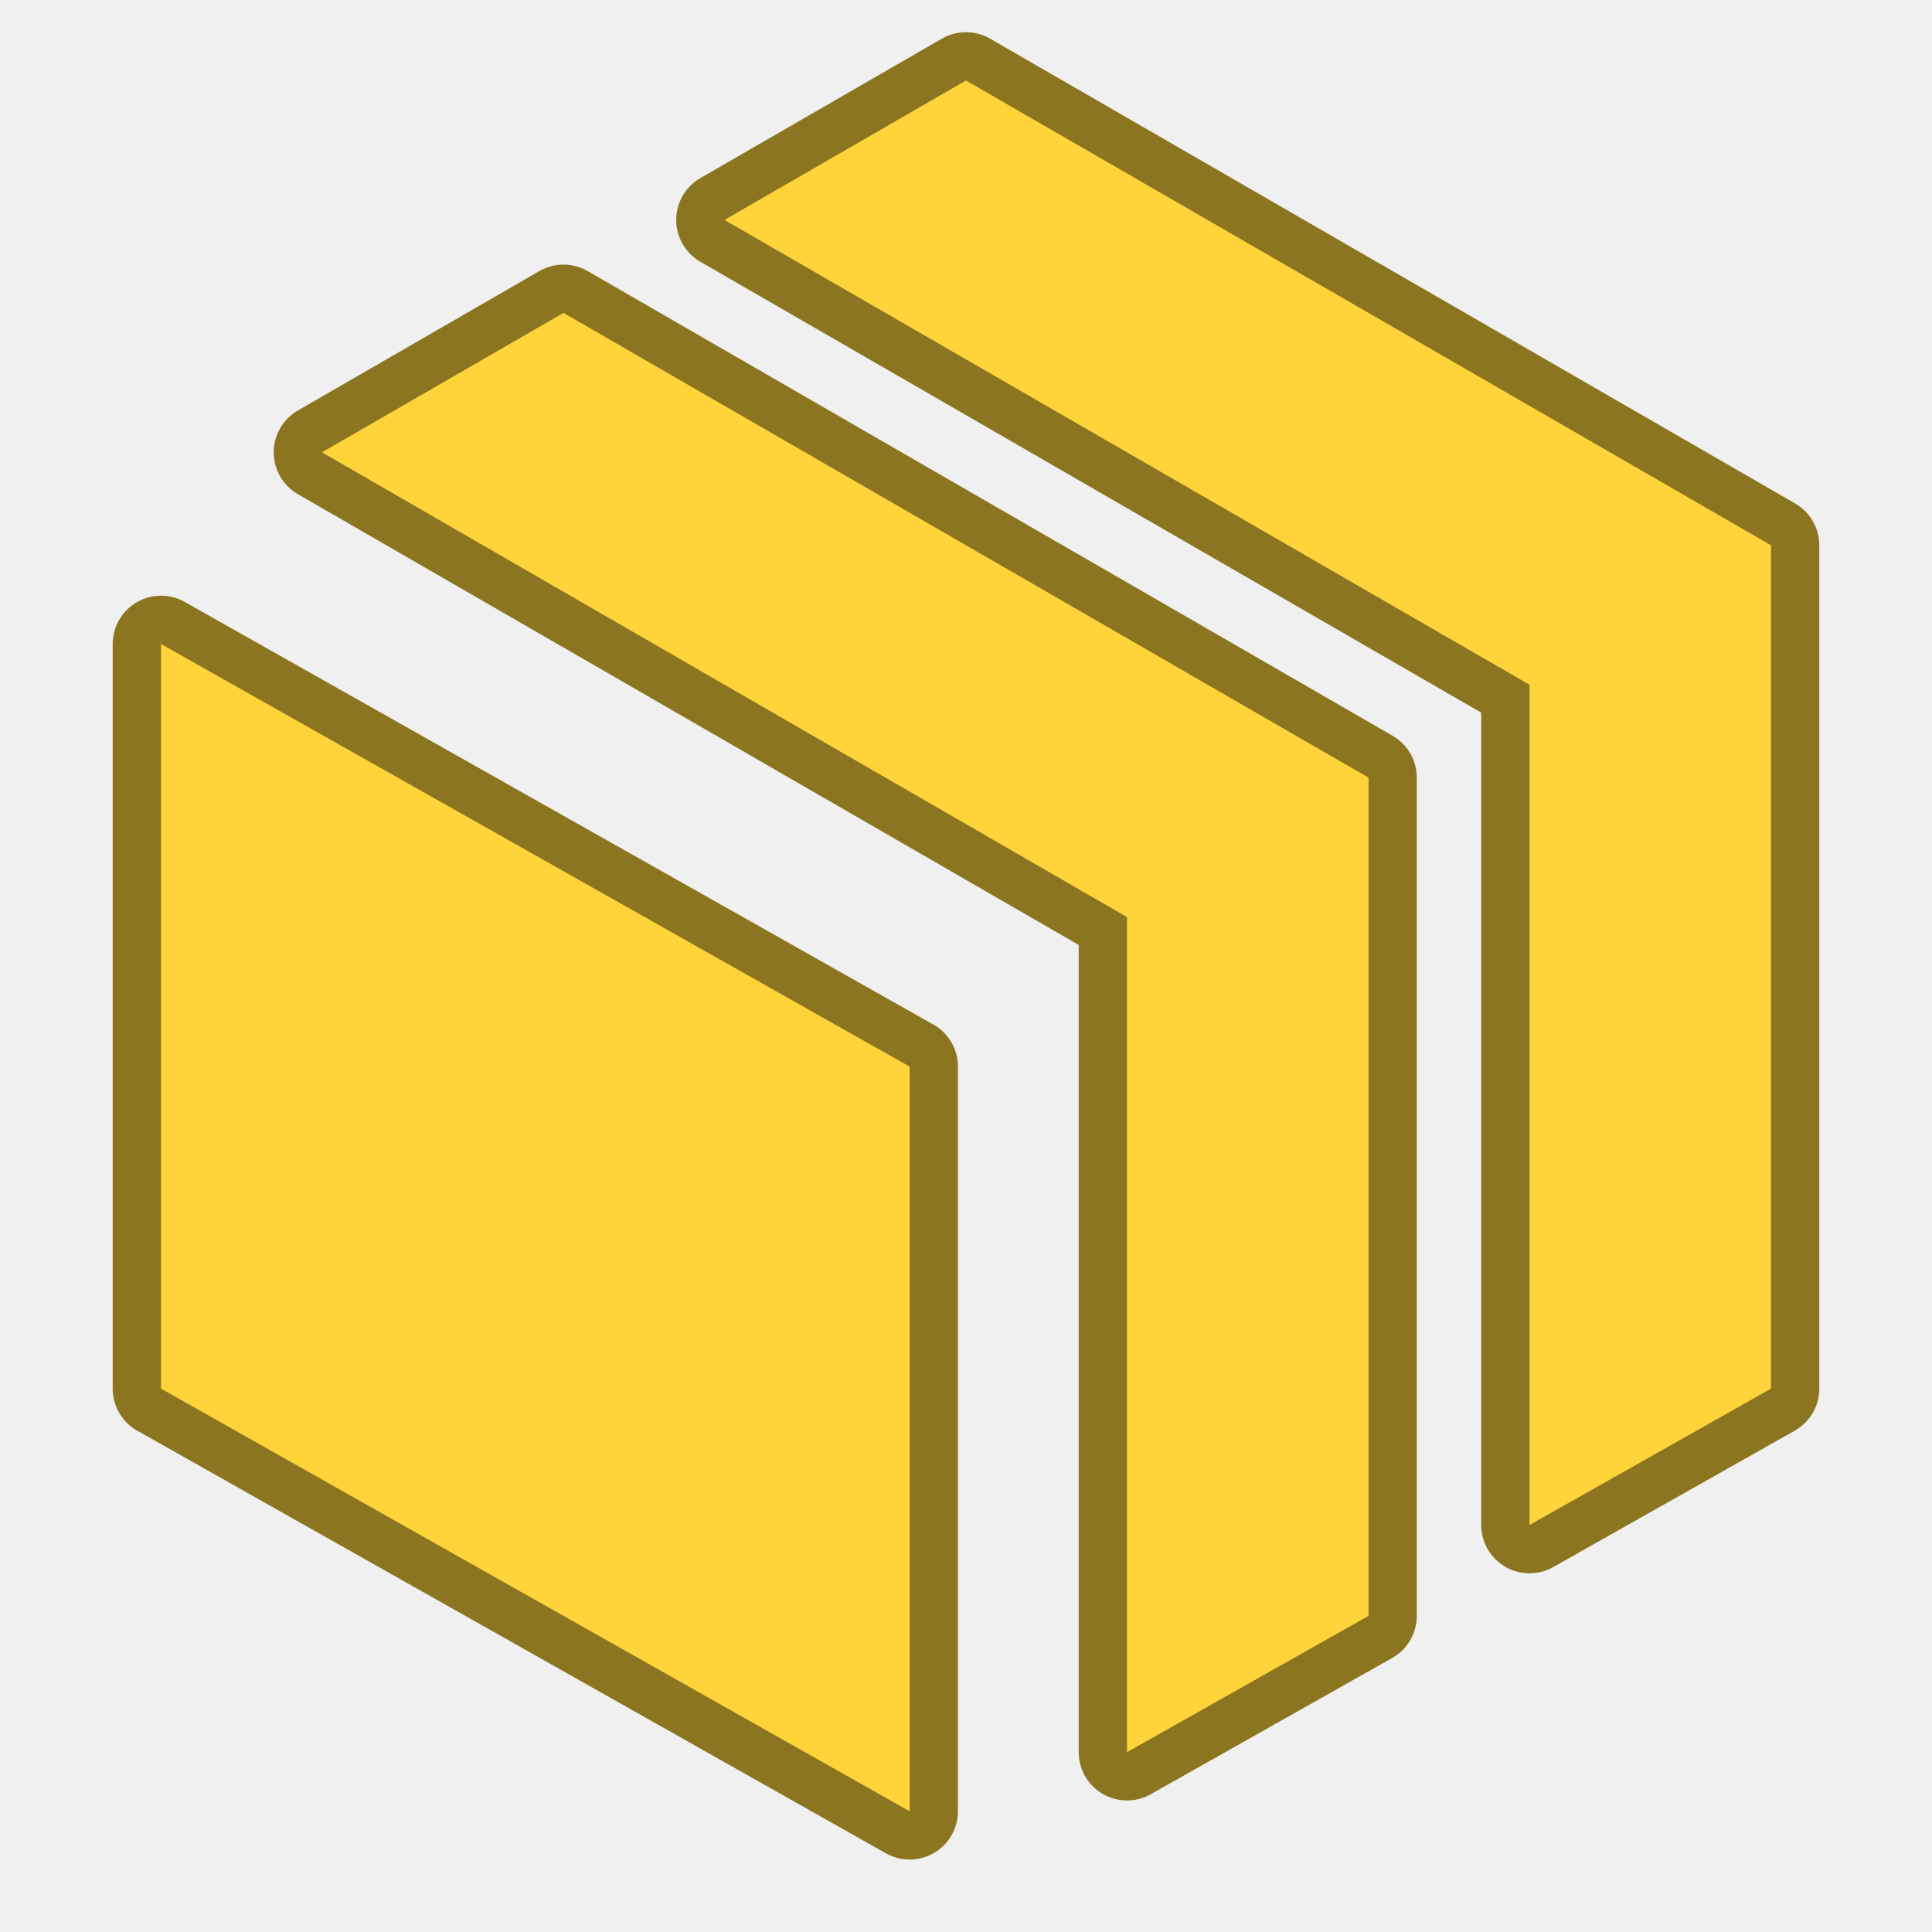
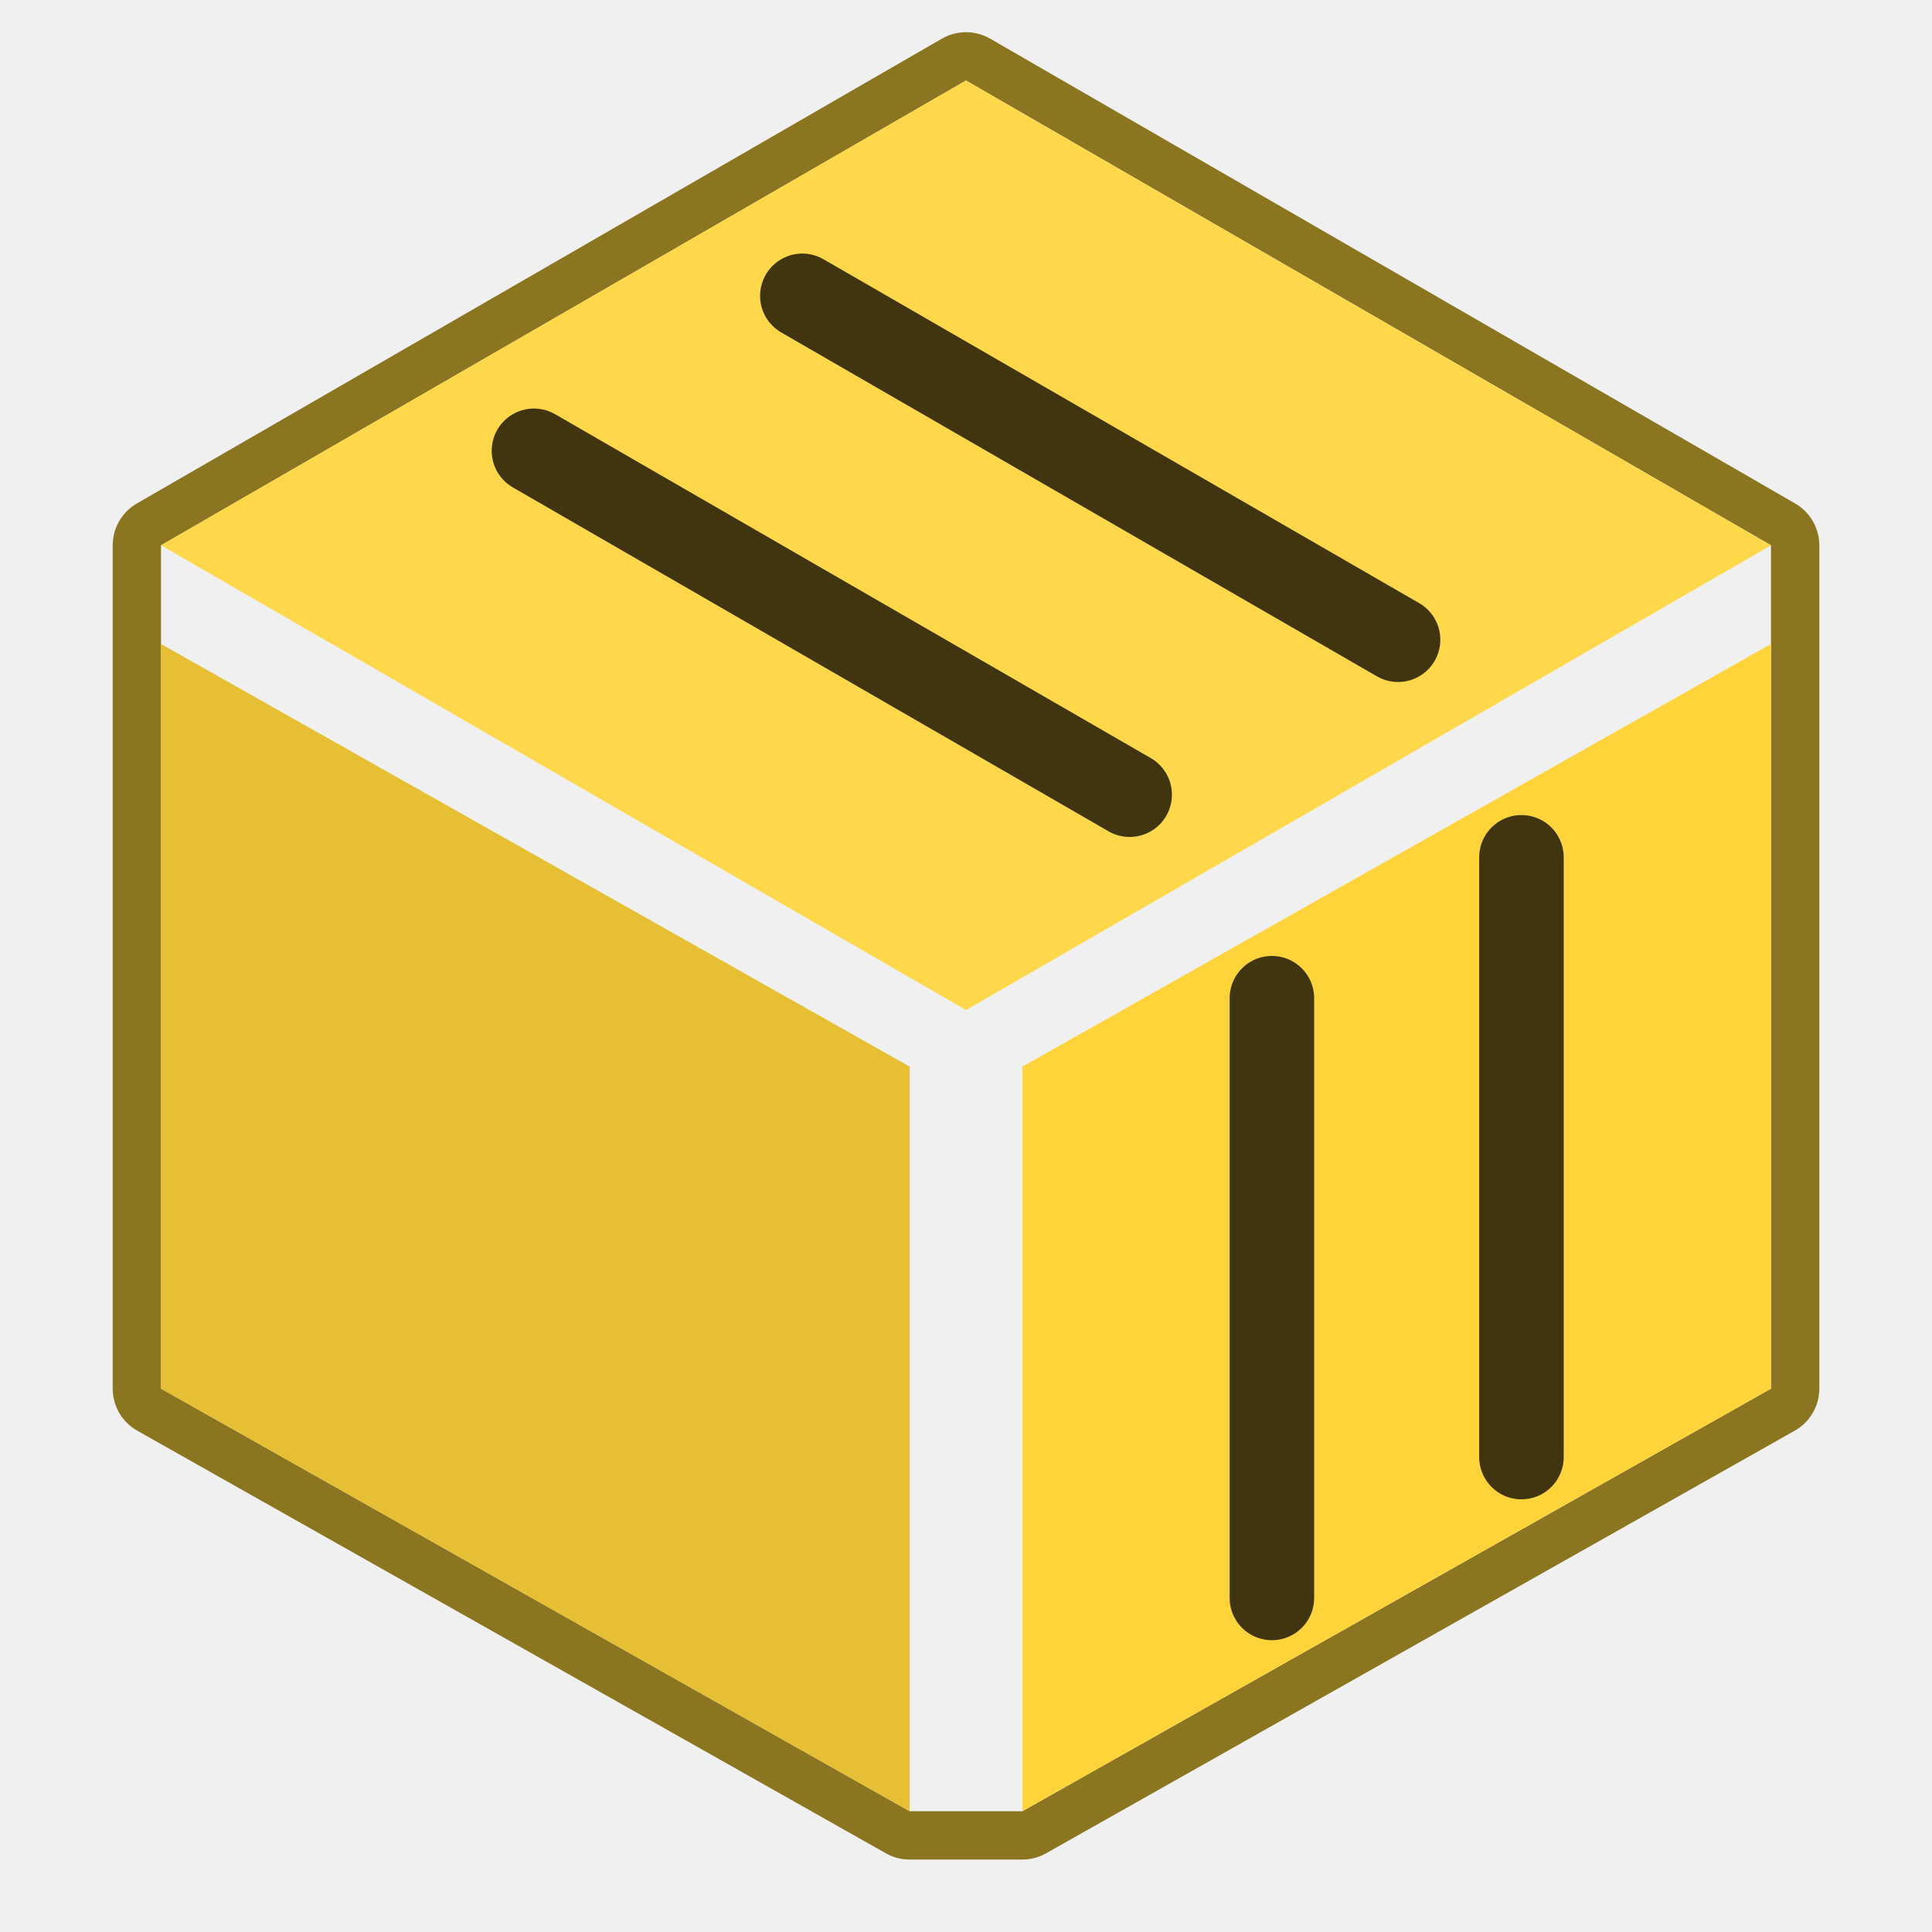
<svg xmlns="http://www.w3.org/2000/svg" viewBox="0 0 24 24" color="#FFD43B" role="img" aria-labelledby="sqlalchemy-cubrid-title sqlalchemy-cubrid-desc">
-   <path d="M 2 8 L 11.3 13.25 L 11.3 22.5 L 2 17.25 Z" fill="none" stroke="#8C7520" stroke-width="1.2" stroke-linejoin="round" />
-   <path d="M 4 5.619 L 14 11.392 L 14 21.766 L 17 20.073 L 17 9.66 L 7 3.887 Z" fill="none" stroke="#8C7520" stroke-width="1.2" stroke-linejoin="round" />
-   <path d="M 9 2.732 L 19 8.506 L 19 18.944 L 22 17.25 L 22 6.774 L 12 1 Z" fill="none" stroke="#8C7520" stroke-width="1.2" stroke-linejoin="round" />
+   <clipPath id="sqlalchemy-cubrid-outside">
+     <path d="M 0 0 H 24 V 24 H 0 Z M 12 1 L 22 6.774 L 22 17.25 L 12.7 22.5 L 11.3 22.5 L 2 17.25 L 2 6.774 Z" clip-rule="evenodd" />
+   </clipPath>
+   <path d="M 12 1 L 22 6.774 L 22 17.25 L 12.7 22.5 L 11.3 22.5 L 2 17.25 L 2 6.774 Z" fill="none" stroke="#8C7520" stroke-width="1.2" stroke-linejoin="round" clip-path="url(#sqlalchemy-cubrid-outside)" />
+   <path d="M 12 1 L 22 6.774 L 12 12.547 L 2 6.774 Z" fill="currentColor" />
  <path d="M 2 8 L 11.3 13.25 L 11.3 22.5 L 2 17.25 Z" fill="currentColor" />
-   <path d="M 4 5.619 L 14 11.392 L 14 21.766 L 17 20.073 L 17 9.66 L 7 3.887 Z" fill="currentColor" />
-   <path d="M 9 2.732 L 19 8.506 L 19 18.944 L 22 17.25 L 22 6.774 L 12 1 Z" fill="currentColor" />
+   <path d="M 12.7 13.25 L 22 8 L 22 17.25 L 12.7 22.5 Z" fill="currentColor" />
+   <path d="M 12 1 L 22 6.774 L 12 12.547 L 2 6.774 Z" fill="#fff" opacity="0.08" />
+   <path d="M 2 8 L 11.3 13.25 L 11.3 22.5 L 2 17.25 Z" fill="#000" opacity="0.10" />
+   <g data-layer-grooves="orm" fill="none" stroke="#40350F" stroke-width="1.05" stroke-linecap="round">
+     <path d="M 14.033 9.872 L 6.633 5.6" />
+     <path d="M 15.8 12.4 L 15.8 19.85" />
+     <path d="M 17.367 7.947 L 9.967 3.675" />
+     <path d="M 18.9 10.65 L 18.9 18.1" />
+   </g>
</svg>
